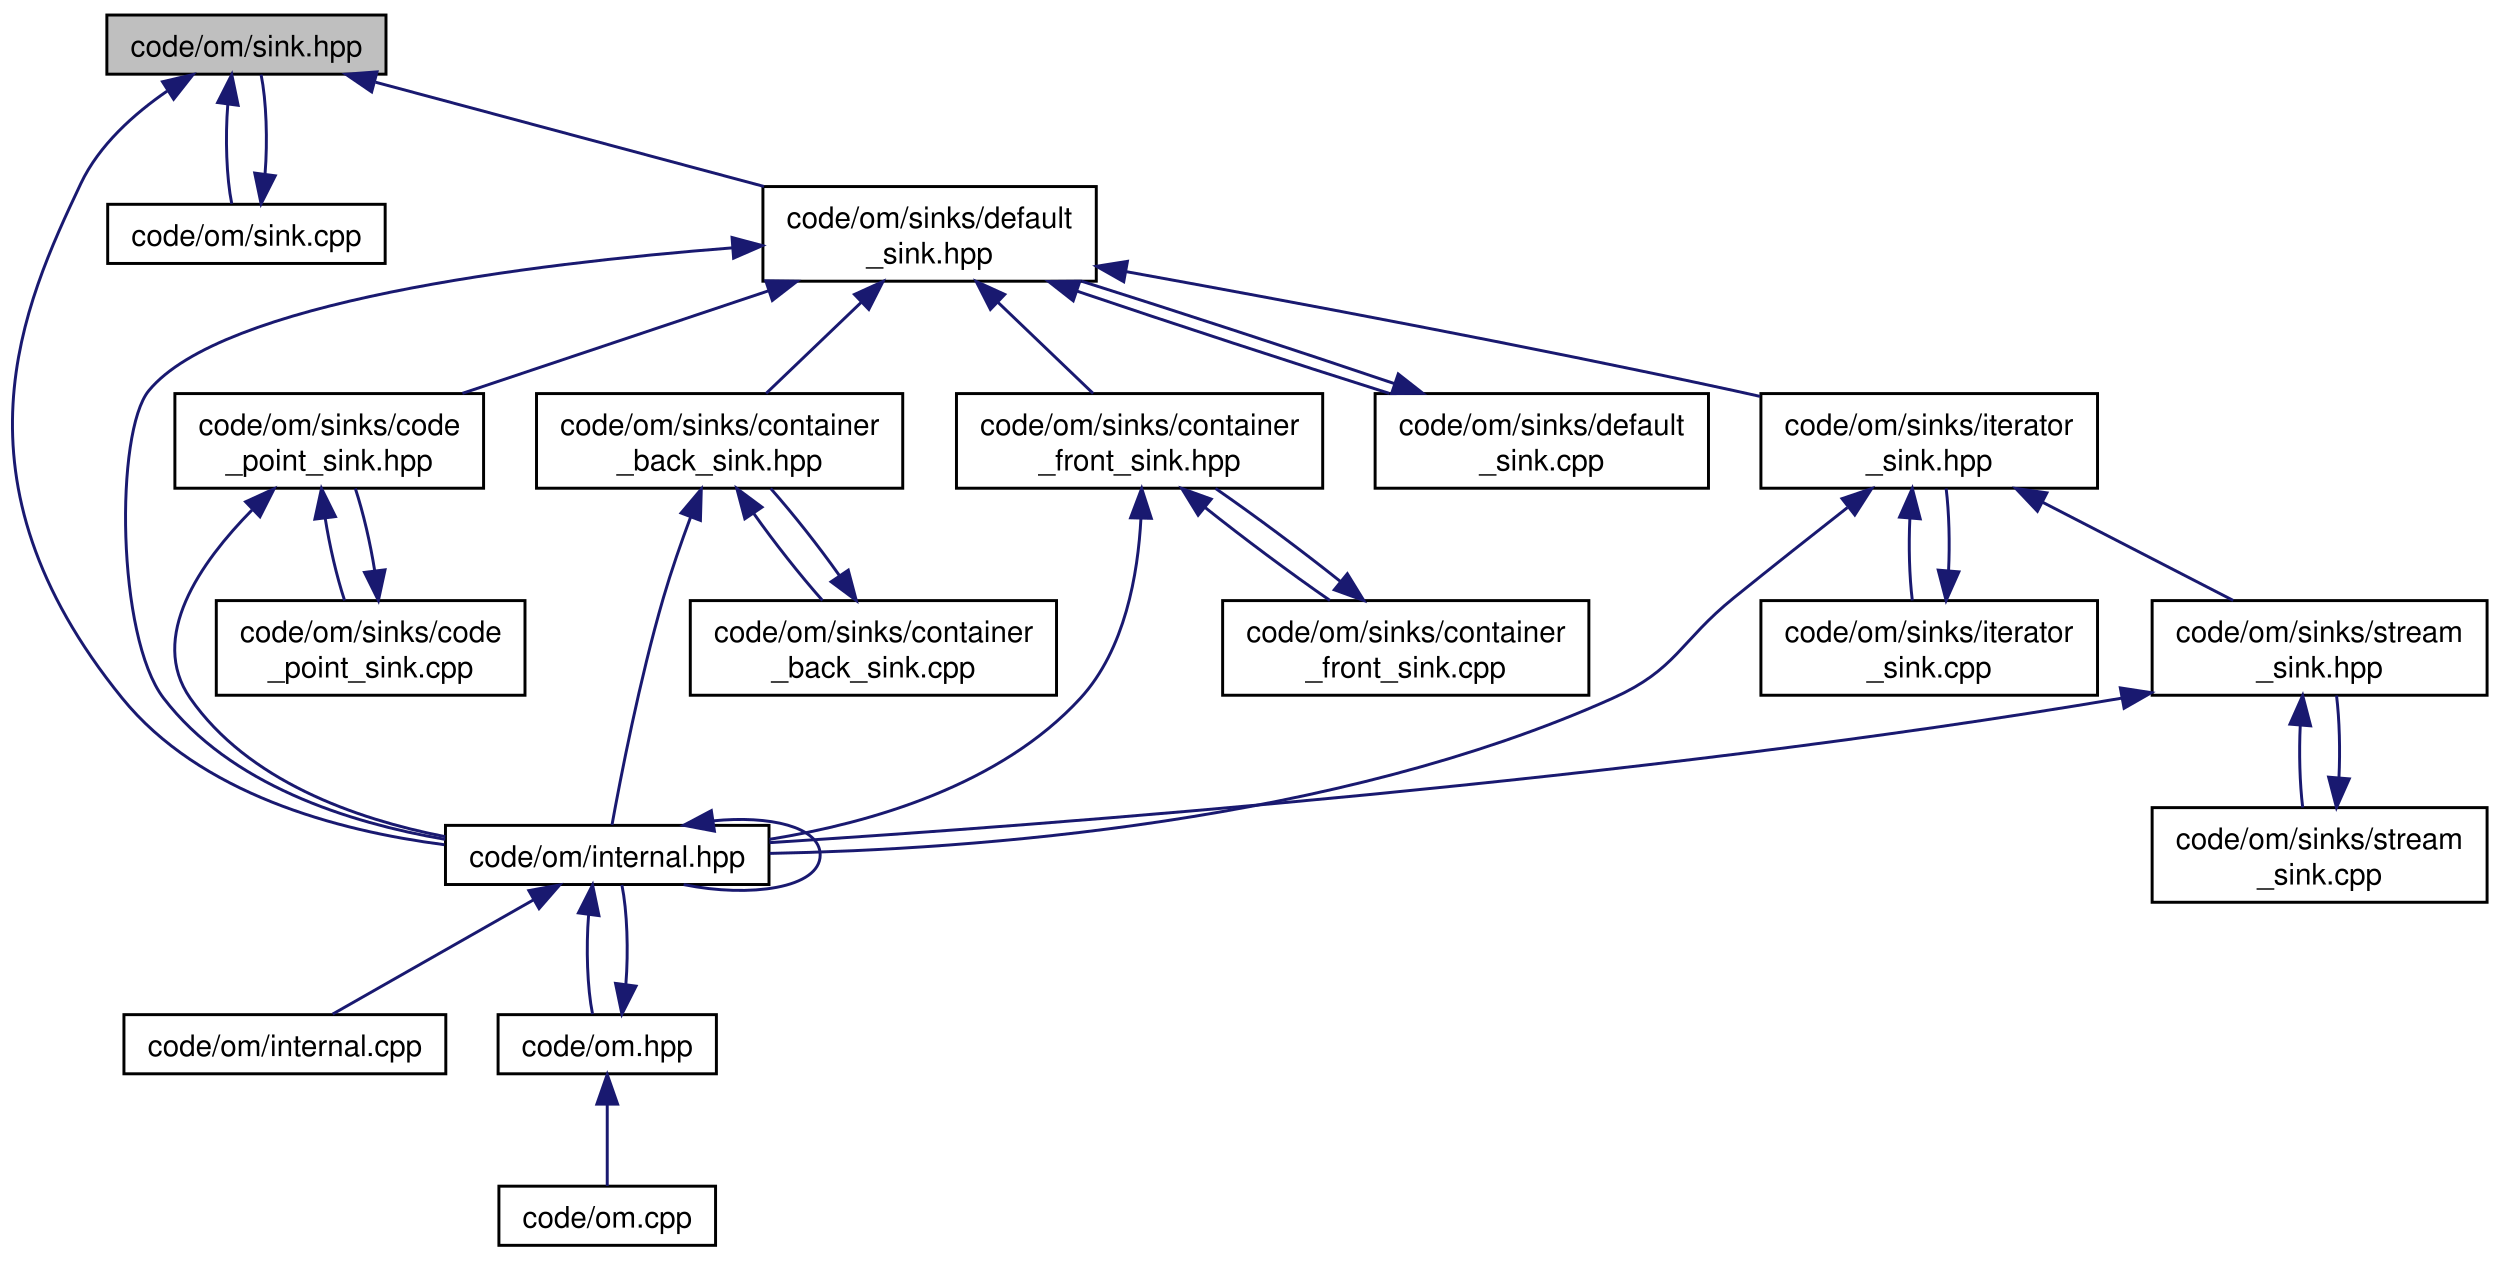
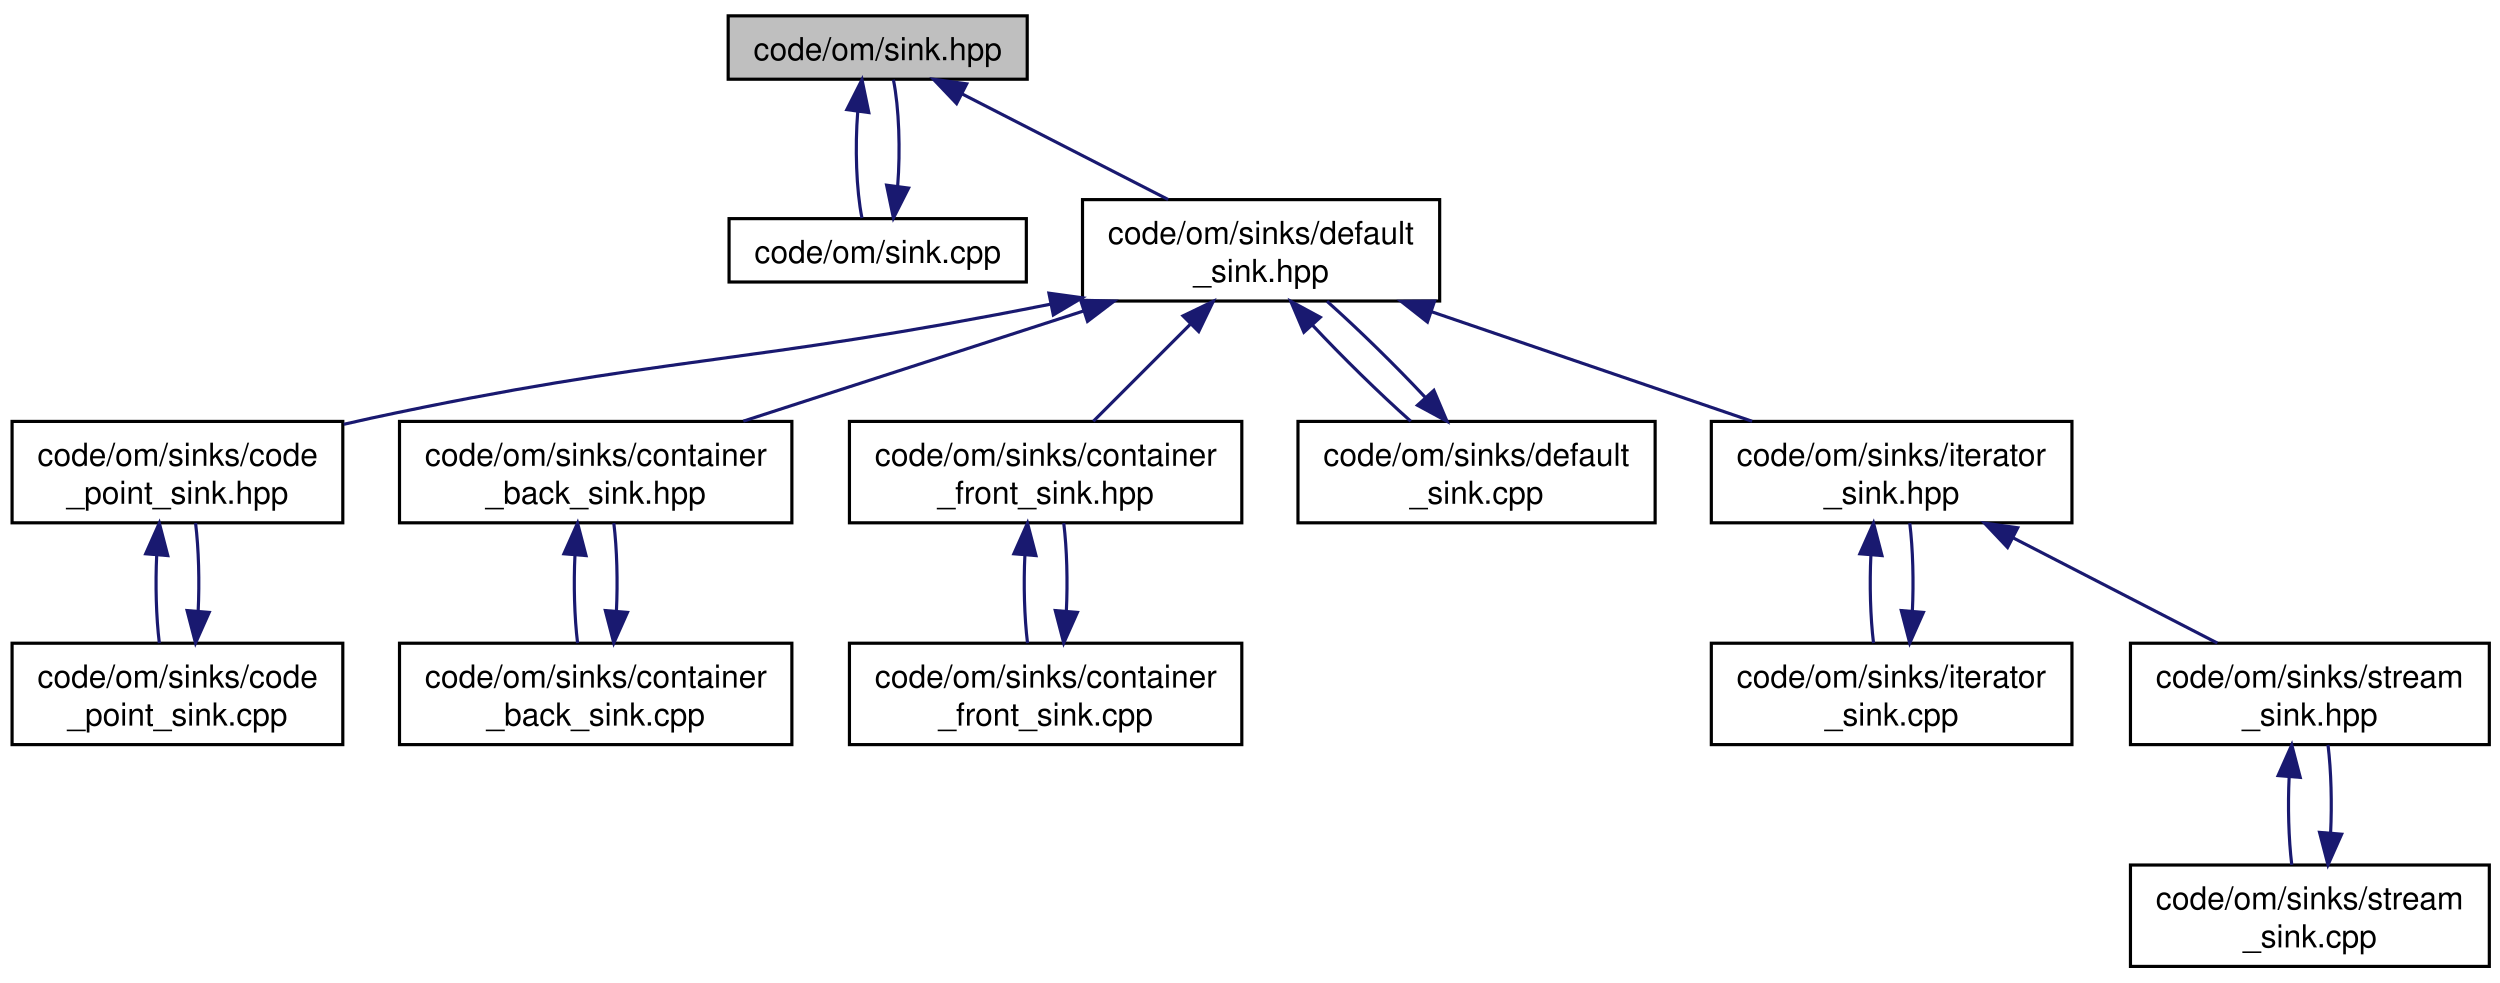
- <svg xmlns="http://www.w3.org/2000/svg" xmlns:xlink="http://www.w3.org/1999/xlink" width="845pt" height="426pt" viewBox="0.00 0.00 845.32 426.00">
-   <g id="graph0" class="graph" transform="scale(1 1) rotate(0) translate(4 422)">
+ <svg xmlns="http://www.w3.org/2000/svg" xmlns:xlink="http://www.w3.org/1999/xlink" width="789pt" height="310pt" viewBox="0.00 0.00 789.00 310.00">
+   <g id="graph0" class="graph" transform="scale(1 1) rotate(0) translate(4 306)">
    <g id="node1" class="node">
-       <polygon fill="#bfbfbf" stroke="black" points="32.134,-397 32.134,-417 126.513,-417 126.513,-397 32.134,-397" />
-       <text text-anchor="middle" x="79.324" y="-403" font-family="Helvetica,sans-Serif" font-size="10.00">code/om/sink.hpp</text>
+       <polygon fill="#bfbfbf" stroke="black" points="225.811,-281 225.811,-301 320.189,-301 320.189,-281 225.811,-281" />
+       <text text-anchor="middle" x="273" y="-287" font-family="Helvetica,sans-Serif" font-size="10.00">code/om/sink.hpp</text>
    </g>
    <g id="node2" class="node">
      <g id="a_node2">
-         <a xlink:href="internal_8hpp.html" target="_top" xlink:title="code/om/internal.hpp">
-           <polygon fill="none" stroke="black" points="146.627,-123 146.627,-143 256.021,-143 256.021,-123 146.627,-123" />
-           <text text-anchor="middle" x="201.324" y="-129" font-family="Helvetica,sans-Serif" font-size="10.00">code/om/internal.hpp</text>
+         <a xlink:href="sink_8cpp.html" target="_top" xlink:title="Om source file.">
+           <polygon fill="none" stroke="black" points="226.091,-217 226.091,-237 319.909,-237 319.909,-217 226.091,-217" />
+           <text text-anchor="middle" x="273" y="-223" font-family="Helvetica,sans-Serif" font-size="10.00">code/om/sink.cpp</text>
        </a>
      </g>
    </g>
    <g id="edge1" class="edge">
-       <path fill="none" stroke="midnightblue" d="M52.528,-391.295C41.315,-383.584 29.476,-373.015 23.324,-360 3.869,-318.843 -23.012,-260.352 37.324,-186 63.485,-153.761 109.587,-141.201 146.262,-136.455" />
-       <polygon fill="midnightblue" stroke="midnightblue" points="50.951,-394.44 61.267,-396.858 54.71,-388.535 50.951,-394.44" />
+       <path fill="none" stroke="midnightblue" d="M266.7,-270.735C265.802,-259.557 266.248,-245.991 268.037,-237.186" />
+       <polygon fill="midnightblue" stroke="midnightblue" points="263.257,-271.4 268.045,-280.852 270.196,-270.478 263.257,-271.4" />
+     </g>
+     <g id="node3" class="node">
+       <g id="a_node3">
+         <a xlink:href="default__sink_8hpp.html" target="_top" xlink:title="Om header file.">
+           <polygon fill="none" stroke="black" points="337.641,-211 337.641,-243 450.359,-243 450.359,-211 337.641,-211" />
+           <text text-anchor="start" x="345.641" y="-229" font-family="Helvetica,sans-Serif" font-size="10.00">code/om/sinks/default</text>
+           <text text-anchor="middle" x="394" y="-217" font-family="Helvetica,sans-Serif" font-size="10.00">_sink.hpp</text>
+         </a>
+       </g>
+     </g>
+     <g id="edge3" class="edge">
+       <path fill="none" stroke="midnightblue" d="M299.705,-276.317C318.935,-266.463 344.871,-253.173 364.676,-243.026" />
+       <polygon fill="midnightblue" stroke="midnightblue" points="297.898,-273.31 290.594,-280.985 301.09,-279.539 297.898,-273.31" />
+     </g>
+     <g id="edge2" class="edge">
+       <path fill="none" stroke="midnightblue" d="M279.304,-247.313C280.198,-258.498 279.748,-272.06 277.955,-280.852" />
+       <polygon fill="midnightblue" stroke="midnightblue" points="282.746,-246.64 277.963,-237.186 275.806,-247.559 282.746,-246.64" />
+     </g>
+     <g id="node4" class="node">
+       <g id="a_node4">
+         <a xlink:href="code__point__sink_8hpp.html" target="_top" xlink:title="Om header file.">
+           <polygon fill="none" stroke="black" points="-0.189,-141 -0.189,-173 104.189,-173 104.189,-141 -0.189,-141" />
+           <text text-anchor="start" x="7.811" y="-159" font-family="Helvetica,sans-Serif" font-size="10.00">code/om/sinks/code</text>
+           <text text-anchor="middle" x="52" y="-147" font-family="Helvetica,sans-Serif" font-size="10.00">_point_sink.hpp</text>
+         </a>
+       </g>
+     </g>
+     <g id="edge4" class="edge">
+       <path fill="none" stroke="midnightblue" d="M327.677,-210.031C231.376,-190.79 204.68,-193.657 113,-174 110.217,-173.403 107.369,-172.763 104.5,-172.093" />
+       <polygon fill="midnightblue" stroke="midnightblue" points="327.038,-213.473 337.534,-212.029 328.429,-206.612 327.038,-213.473" />
    </g>
    <g id="node6" class="node">
      <g id="a_node6">
-         <a xlink:href="sink_8cpp.html" target="_top" xlink:title="Om source file.">
-           <polygon fill="none" stroke="black" points="32.415,-333 32.415,-353 126.233,-353 126.233,-333 32.415,-333" />
-           <text text-anchor="middle" x="79.324" y="-339" font-family="Helvetica,sans-Serif" font-size="10.00">code/om/sink.cpp</text>
+         <a xlink:href="container__back__sink_8hpp.html" target="_top" xlink:title="Om header file.">
+           <polygon fill="none" stroke="black" points="122.084,-141 122.084,-173 245.916,-173 245.916,-141 122.084,-141" />
+           <text text-anchor="start" x="130.084" y="-159" font-family="Helvetica,sans-Serif" font-size="10.00">code/om/sinks/container</text>
+           <text text-anchor="middle" x="184" y="-147" font-family="Helvetica,sans-Serif" font-size="10.00">_back_sink.hpp</text>
        </a>
      </g>
    </g>
    <g id="edge7" class="edge">
-       <path fill="none" stroke="midnightblue" d="M73.023,-386.735C72.126,-375.557 72.572,-361.991 74.361,-353.186" />
-       <polygon fill="midnightblue" stroke="midnightblue" points="69.581,-387.4 74.368,-396.852 76.52,-386.478 69.581,-387.4" />
+       <path fill="none" stroke="midnightblue" d="M337.991,-207.864C304.447,-197.002 262.304,-183.356 230.59,-173.086" />
+       <polygon fill="midnightblue" stroke="midnightblue" points="337.063,-211.242 347.655,-210.993 339.219,-204.582 337.063,-211.242" />
+     </g>
+     <g id="node8" class="node">
+       <g id="a_node8">
+         <a xlink:href="container__front__sink_8hpp.html" target="_top" xlink:title="Om header file.">
+           <polygon fill="none" stroke="black" points="264.084,-141 264.084,-173 387.916,-173 387.916,-141 264.084,-141" />
+           <text text-anchor="start" x="272.084" y="-159" font-family="Helvetica,sans-Serif" font-size="10.00">code/om/sinks/container</text>
+           <text text-anchor="middle" x="326" y="-147" font-family="Helvetica,sans-Serif" font-size="10.00">_front_sink.hpp</text>
+         </a>
+       </g>
+     </g>
+     <g id="edge10" class="edge">
+       <path fill="none" stroke="midnightblue" d="M371.607,-203.607C361.579,-193.579 350.021,-182.021 341.049,-173.049" />
+       <polygon fill="midnightblue" stroke="midnightblue" points="369.363,-206.312 378.909,-210.909 374.312,-201.363 369.363,-206.312" />
+     </g>
+     <g id="node10" class="node">
+       <g id="a_node10">
+         <a xlink:href="default__sink_8cpp.html" target="_top" xlink:title="Om source file.">
+           <polygon fill="none" stroke="black" points="405.641,-141 405.641,-173 518.359,-173 518.359,-141 405.641,-141" />
+           <text text-anchor="start" x="413.641" y="-159" font-family="Helvetica,sans-Serif" font-size="10.00">code/om/sinks/default</text>
+           <text text-anchor="middle" x="462" y="-147" font-family="Helvetica,sans-Serif" font-size="10.00">_sink.cpp</text>
+         </a>
+       </g>
+     </g>
+     <g id="edge13" class="edge">
+       <path fill="none" stroke="midnightblue" d="M410.282,-203.312C419.614,-193.353 431.264,-181.933 441.236,-173.049" />
+       <polygon fill="midnightblue" stroke="midnightblue" points="407.511,-201.156 403.371,-210.909 412.689,-205.866 407.511,-201.156" />
+     </g>
+     <g id="node11" class="node">
+       <g id="a_node11">
+         <a xlink:href="iterator__sink_8hpp.html" target="_top" xlink:title="Om header file.">
+           <polygon fill="none" stroke="black" points="536.091,-141 536.091,-173 649.909,-173 649.909,-141 536.091,-141" />
+           <text text-anchor="start" x="544.091" y="-159" font-family="Helvetica,sans-Serif" font-size="10.00">code/om/sinks/iterator</text>
+           <text text-anchor="middle" x="593" y="-147" font-family="Helvetica,sans-Serif" font-size="10.00">_sink.hpp</text>
+         </a>
+       </g>
+     </g>
+     <g id="edge15" class="edge">
+       <path fill="none" stroke="midnightblue" d="M447.733,-207.639C479.45,-196.801 519.1,-183.252 548.959,-173.049" />
+       <polygon fill="midnightblue" stroke="midnightblue" points="446.496,-204.363 438.165,-210.909 448.759,-210.987 446.496,-204.363" />
+     </g>
+     <g id="node5" class="node">
+       <g id="a_node5">
+         <a xlink:href="code__point__sink_8cpp.html" target="_top" xlink:title="Om source file.">
+           <polygon fill="none" stroke="black" points="-0.189,-71 -0.189,-103 104.189,-103 104.189,-71 -0.189,-71" />
+           <text text-anchor="start" x="7.811" y="-89" font-family="Helvetica,sans-Serif" font-size="10.00">code/om/sinks/code</text>
+           <text text-anchor="middle" x="52" y="-77" font-family="Helvetica,sans-Serif" font-size="10.00">_point_sink.cpp</text>
+         </a>
+       </g>
+     </g>
+     <g id="edge5" class="edge">
+       <path fill="none" stroke="midnightblue" d="M45.461,-130.92C45.009,-121.56 45.284,-111.229 46.285,-103.049" />
+       <polygon fill="midnightblue" stroke="midnightblue" points="41.974,-131.228 46.28,-140.909 48.951,-130.656 41.974,-131.228" />
+     </g>
+     <g id="edge6" class="edge">
+       <path fill="none" stroke="midnightblue" d="M58.537,-113.032C58.991,-122.389 58.719,-132.721 57.72,-140.909" />
+       <polygon fill="midnightblue" stroke="midnightblue" points="62.024,-112.728 57.715,-103.049 55.047,-113.303 62.024,-112.728" />
    </g>
    <g id="node7" class="node">
      <g id="a_node7">
-         <a xlink:href="default__sink_8hpp.html" target="_top" xlink:title="Om header file.">
-           <polygon fill="none" stroke="black" points="253.965,-327 253.965,-359 366.683,-359 366.683,-327 253.965,-327" />
-           <text text-anchor="start" x="261.965" y="-345" font-family="Helvetica,sans-Serif" font-size="10.00">code/om/sinks/default</text>
-           <text text-anchor="middle" x="310.324" y="-333" font-family="Helvetica,sans-Serif" font-size="10.00">_sink.hpp</text>
-         </a>
-       </g>
+         <a xlink:href="container__back__sink_8cpp.html" target="_top" xlink:title="Om source file.">
+           <polygon fill="none" stroke="black" points="122.084,-71 122.084,-103 245.916,-103 245.916,-71 122.084,-71" />
+           <text text-anchor="start" x="130.084" y="-89" font-family="Helvetica,sans-Serif" font-size="10.00">code/om/sinks/container</text>
+           <text text-anchor="middle" x="184" y="-77" font-family="Helvetica,sans-Serif" font-size="10.00">_back_sink.cpp</text>
+         </a>
+       </g>
+     </g>
+     <g id="edge8" class="edge">
+       <path fill="none" stroke="midnightblue" d="M177.461,-130.92C177.009,-121.56 177.284,-111.229 178.285,-103.049" />
+       <polygon fill="midnightblue" stroke="midnightblue" points="173.974,-131.228 178.28,-140.909 180.951,-130.656 173.974,-131.228" />
    </g>
    <g id="edge9" class="edge">
-       <path fill="none" stroke="midnightblue" d="M122.951,-394.291C160.18,-384.298 213.943,-369.868 254.341,-359.026" />
-       <polygon fill="midnightblue" stroke="midnightblue" points="121.664,-391.012 112.913,-396.985 123.479,-397.773 121.664,-391.012" />
-     </g>
-     <g id="node3" class="node">
-       <g id="a_node3">
-         <a xlink:href="internal_8cpp.html" target="_top" xlink:title="code/om/internal.cpp">
-           <polygon fill="none" stroke="black" points="37.908,-59 37.908,-79 146.74,-79 146.74,-59 37.908,-59" />
-           <text text-anchor="middle" x="92.324" y="-65" font-family="Helvetica,sans-Serif" font-size="10.00">code/om/internal.cpp</text>
-         </a>
-       </g>
-     </g>
-     <g id="edge2" class="edge">
-       <path fill="none" stroke="midnightblue" d="M176.31,-117.772C155.46,-105.912 126.372,-89.367 108.473,-79.186" />
-       <polygon fill="midnightblue" stroke="midnightblue" points="174.818,-120.95 185.241,-122.852 178.279,-114.865 174.818,-120.95" />
-     </g>
-     <g id="edge3" class="edge">
-       <path fill="none" stroke="midnightblue" d="M237.154,-144.532C256.116,-146.424 273.324,-142.58 273.324,-133 273.324,-121.75 249.593,-118.41 227.161,-122.98" />
-       <polygon fill="midnightblue" stroke="midnightblue" points="237.572,-141.055 227.161,-143.02 236.524,-147.977 237.572,-141.055" />
-     </g>
-     <g id="node4" class="node">
-       <g id="a_node4">
-         <a xlink:href="om_8hpp.html" target="_top" xlink:title="Om &quot;umbrella&quot; header file.">
-           <polygon fill="none" stroke="black" points="164.415,-59 164.415,-79 238.233,-79 238.233,-59 164.415,-59" />
-           <text text-anchor="middle" x="201.324" y="-65" font-family="Helvetica,sans-Serif" font-size="10.00">code/om.hpp</text>
-         </a>
-       </g>
-     </g>
-     <g id="edge4" class="edge">
-       <path fill="none" stroke="midnightblue" d="M195.024,-112.735C194.126,-101.557 194.572,-87.991 196.361,-79.186" />
-       <polygon fill="midnightblue" stroke="midnightblue" points="191.581,-113.4 196.369,-122.852 198.52,-112.478 191.581,-113.4" />
-     </g>
-     <g id="edge5" class="edge">
-       <path fill="none" stroke="midnightblue" d="M207.628,-89.313C208.522,-100.498 208.072,-114.06 206.279,-122.852" />
-       <polygon fill="midnightblue" stroke="midnightblue" points="211.07,-88.64 206.287,-79.186 204.13,-89.559 211.07,-88.64" />
-     </g>
-     <g id="node5" class="node">
-       <g id="a_node5">
-         <a xlink:href="om_8cpp.html" target="_top" xlink:title="Om source file.">
-           <polygon fill="none" stroke="black" points="164.696,-1 164.696,-21 237.952,-21 237.952,-1 164.696,-1" />
-           <text text-anchor="middle" x="201.324" y="-7" font-family="Helvetica,sans-Serif" font-size="10.00">code/om.cpp</text>
-         </a>
-       </g>
-     </g>
-     <g id="edge6" class="edge">
-       <path fill="none" stroke="midnightblue" d="M201.324,-48.706C201.324,-39.338 201.324,-28.526 201.324,-21.075" />
-       <polygon fill="midnightblue" stroke="midnightblue" points="197.824,-48.753 201.324,-58.753 204.824,-48.753 197.824,-48.753" />
-     </g>
-     <g id="edge8" class="edge">
-       <path fill="none" stroke="midnightblue" d="M85.628,-363.313C86.522,-374.498 86.072,-388.06 84.279,-396.852" />
-       <polygon fill="midnightblue" stroke="midnightblue" points="89.07,-362.64 84.287,-353.186 82.13,-363.559 89.07,-362.64" />
-     </g>
-     <g id="edge10" class="edge">
-       <path fill="none" stroke="midnightblue" d="M243.708,-338.28C173.853,-332.823 70.855,-319.834 46.324,-290 34.858,-276.056 35.402,-206.763 51.324,-186 73.715,-156.802 113.545,-143.915 146.536,-138.268" />
-       <polygon fill="midnightblue" stroke="midnightblue" points="243.528,-341.776 253.761,-339.032 244.05,-334.796 243.528,-341.776" />
-     </g>
-     <g id="node8" class="node">
-       <g id="a_node8">
-         <a xlink:href="code__point__sink_8hpp.html" target="_top" xlink:title="Om header file.">
-           <polygon fill="none" stroke="black" points="55.134,-257 55.134,-289 159.513,-289 159.513,-257 55.134,-257" />
-           <text text-anchor="start" x="63.134" y="-275" font-family="Helvetica,sans-Serif" font-size="10.00">code/om/sinks/code</text>
-           <text text-anchor="middle" x="107.324" y="-263" font-family="Helvetica,sans-Serif" font-size="10.00">_point_sink.hpp</text>
+       <path fill="none" stroke="midnightblue" d="M190.537,-113.032C190.991,-122.389 190.719,-132.721 189.72,-140.909" />
+       <polygon fill="midnightblue" stroke="midnightblue" points="194.024,-112.728 189.715,-103.049 187.047,-113.303 194.024,-112.728" />
+     </g>
+     <g id="node9" class="node">
+       <g id="a_node9">
+         <a xlink:href="container__front__sink_8cpp.html" target="_top" xlink:title="Om source file.">
+           <polygon fill="none" stroke="black" points="264.084,-71 264.084,-103 387.916,-103 387.916,-71 264.084,-71" />
+           <text text-anchor="start" x="272.084" y="-89" font-family="Helvetica,sans-Serif" font-size="10.00">code/om/sinks/container</text>
+           <text text-anchor="middle" x="326" y="-77" font-family="Helvetica,sans-Serif" font-size="10.00">_front_sink.cpp</text>
        </a>
      </g>
    </g>
    <g id="edge11" class="edge">
-       <path fill="none" stroke="midnightblue" d="M255.764,-323.724C223.406,-312.885 182.887,-299.312 152.36,-289.086" />
-       <polygon fill="midnightblue" stroke="midnightblue" points="254.929,-327.135 265.523,-326.993 257.153,-320.498 254.929,-327.135" />
-     </g>
-     <g id="node10" class="node">
-       <g id="a_node10">
-         <a xlink:href="container__back__sink_8hpp.html" target="_top" xlink:title="Om header file.">
-           <polygon fill="none" stroke="black" points="177.408,-257 177.408,-289 301.24,-289 301.24,-257 177.408,-257" />
-           <text text-anchor="start" x="185.408" y="-275" font-family="Helvetica,sans-Serif" font-size="10.00">code/om/sinks/container</text>
-           <text text-anchor="middle" x="239.324" y="-263" font-family="Helvetica,sans-Serif" font-size="10.00">_back_sink.hpp</text>
-         </a>
-       </g>
-     </g>
-     <g id="edge15" class="edge">
-       <path fill="none" stroke="midnightblue" d="M287.25,-319.901C276.71,-309.806 264.496,-298.109 255.037,-289.049" />
-       <polygon fill="midnightblue" stroke="midnightblue" points="284.924,-322.519 294.567,-326.909 289.766,-317.464 284.924,-322.519" />
+       <path fill="none" stroke="midnightblue" d="M319.461,-130.92C319.009,-121.56 319.284,-111.229 320.285,-103.049" />
+       <polygon fill="midnightblue" stroke="midnightblue" points="315.974,-131.228 320.28,-140.909 322.951,-130.656 315.974,-131.228" />
+     </g>
+     <g id="edge12" class="edge">
+       <path fill="none" stroke="midnightblue" d="M332.537,-113.032C332.991,-122.389 332.719,-132.721 331.72,-140.909" />
+       <polygon fill="midnightblue" stroke="midnightblue" points="336.024,-112.728 331.715,-103.049 329.047,-113.303 336.024,-112.728" />
+     </g>
+     <g id="edge14" class="edge">
+       <path fill="none" stroke="midnightblue" d="M445.762,-180.641C436.438,-190.595 424.788,-202.017 414.811,-210.909" />
+       <polygon fill="midnightblue" stroke="midnightblue" points="448.528,-182.803 452.666,-173.049 443.348,-178.093 448.528,-182.803" />
    </g>
    <g id="node12" class="node">
      <g id="a_node12">
-         <a xlink:href="container__front__sink_8hpp.html" target="_top" xlink:title="Om header file.">
-           <polygon fill="none" stroke="black" points="319.408,-257 319.408,-289 443.24,-289 443.24,-257 319.408,-257" />
-           <text text-anchor="start" x="327.408" y="-275" font-family="Helvetica,sans-Serif" font-size="10.00">code/om/sinks/container</text>
-           <text text-anchor="middle" x="381.324" y="-263" font-family="Helvetica,sans-Serif" font-size="10.00">_front_sink.hpp</text>
-         </a>
-       </g>
-     </g>
-     <g id="edge19" class="edge">
-       <path fill="none" stroke="midnightblue" d="M333.397,-319.901C343.938,-309.806 356.151,-298.109 365.611,-289.049" />
-       <polygon fill="midnightblue" stroke="midnightblue" points="330.882,-317.464 326.081,-326.909 335.724,-322.519 330.882,-317.464" />
+         <a xlink:href="iterator__sink_8cpp.html" target="_top" xlink:title="Om source file.">
+           <polygon fill="none" stroke="black" points="536.091,-71 536.091,-103 649.909,-103 649.909,-71 536.091,-71" />
+           <text text-anchor="start" x="544.091" y="-89" font-family="Helvetica,sans-Serif" font-size="10.00">code/om/sinks/iterator</text>
+           <text text-anchor="middle" x="593" y="-77" font-family="Helvetica,sans-Serif" font-size="10.00">_sink.cpp</text>
+         </a>
+       </g>
+     </g>
+     <g id="edge16" class="edge">
+       <path fill="none" stroke="midnightblue" d="M586.461,-130.92C586.009,-121.56 586.284,-111.229 587.285,-103.049" />
+       <polygon fill="midnightblue" stroke="midnightblue" points="582.974,-131.228 587.28,-140.909 589.951,-130.656 582.974,-131.228" />
+     </g>
+     <g id="node13" class="node">
+       <g id="a_node13">
+         <a xlink:href="stream__sink_8hpp.html" target="_top" xlink:title="Om header file.">
+           <polygon fill="none" stroke="black" points="668.372,-71 668.372,-103 781.628,-103 781.628,-71 668.372,-71" />
+           <text text-anchor="start" x="676.372" y="-89" font-family="Helvetica,sans-Serif" font-size="10.00">code/om/sinks/stream</text>
+           <text text-anchor="middle" x="725" y="-77" font-family="Helvetica,sans-Serif" font-size="10.00">_sink.hpp</text>
+         </a>
+       </g>
+     </g>
+     <g id="edge18" class="edge">
+       <path fill="none" stroke="midnightblue" d="M631.391,-136.223C651.936,-125.639 676.834,-112.813 695.787,-103.049" />
+       <polygon fill="midnightblue" stroke="midnightblue" points="629.582,-133.218 622.295,-140.909 632.788,-139.44 629.582,-133.218" />
+     </g>
+     <g id="edge17" class="edge">
+       <path fill="none" stroke="midnightblue" d="M599.537,-113.032C599.991,-122.389 599.719,-132.721 598.72,-140.909" />
+       <polygon fill="midnightblue" stroke="midnightblue" points="603.024,-112.728 598.715,-103.049 596.047,-113.303 603.024,-112.728" />
    </g>
    <g id="node14" class="node">
      <g id="a_node14">
-         <a xlink:href="default__sink_8cpp.html" target="_top" xlink:title="Om source file.">
-           <polygon fill="none" stroke="black" points="460.965,-257 460.965,-289 573.683,-289 573.683,-257 460.965,-257" />
-           <text text-anchor="start" x="468.965" y="-275" font-family="Helvetica,sans-Serif" font-size="10.00">code/om/sinks/default</text>
-           <text text-anchor="middle" x="517.324" y="-263" font-family="Helvetica,sans-Serif" font-size="10.00">_sink.cpp</text>
-         </a>
-       </g>
-     </g>
-     <g id="edge23" class="edge">
-       <path fill="none" stroke="midnightblue" d="M360.147,-323.639C392.127,-312.801 433.489,-299.252 465.797,-289.049" />
-       <polygon fill="midnightblue" stroke="midnightblue" points="358.882,-320.372 350.544,-326.909 361.138,-326.999 358.882,-320.372" />
-     </g>
-     <g id="node15" class="node">
-       <g id="a_node15">
-         <a xlink:href="iterator__sink_8hpp.html" target="_top" xlink:title="Om header file.">
-           <polygon fill="none" stroke="black" points="591.415,-257 591.415,-289 705.233,-289 705.233,-257 591.415,-257" />
-           <text text-anchor="start" x="599.415" y="-275" font-family="Helvetica,sans-Serif" font-size="10.00">code/om/sinks/iterator</text>
-           <text text-anchor="middle" x="648.324" y="-263" font-family="Helvetica,sans-Serif" font-size="10.00">_sink.hpp</text>
-         </a>
-       </g>
-     </g>
-     <g id="edge25" class="edge">
-       <path fill="none" stroke="midnightblue" d="M376.75,-330.239C431.935,-320.243 512.434,-305.143 582.324,-290 585.205,-289.376 588.152,-288.721 591.126,-288.047" />
-       <polygon fill="midnightblue" stroke="midnightblue" points="375.967,-326.824 366.748,-332.045 377.211,-333.712 375.967,-326.824" />
-     </g>
-     <g id="edge12" class="edge">
-       <path fill="none" stroke="midnightblue" d="M81.239,-249.663C63.642,-231.83 46.021,-206.519 60.324,-186 79.719,-158.175 115.776,-145.2 146.572,-139.169" />
-       <polygon fill="midnightblue" stroke="midnightblue" points="79.049,-252.412 88.686,-256.813 83.897,-247.363 79.049,-252.412" />
-     </g>
-     <g id="node9" class="node">
-       <g id="a_node9">
-         <a xlink:href="code__point__sink_8cpp.html" target="_top" xlink:title="Om source file.">
-           <polygon fill="none" stroke="black" points="69.134,-187 69.134,-219 173.513,-219 173.513,-187 69.134,-187" />
-           <text text-anchor="start" x="77.134" y="-205" font-family="Helvetica,sans-Serif" font-size="10.00">code/om/sinks/code</text>
-           <text text-anchor="middle" x="121.324" y="-193" font-family="Helvetica,sans-Serif" font-size="10.00">_point_sink.cpp</text>
-         </a>
-       </g>
-     </g>
-     <g id="edge13" class="edge">
-       <path fill="none" stroke="midnightblue" d="M105.948,-246.92C107.423,-237.56 109.825,-227.229 112.511,-219.049" />
-       <polygon fill="midnightblue" stroke="midnightblue" points="102.467,-246.554 104.711,-256.909 109.414,-247.415 102.467,-246.554" />
-     </g>
-     <g id="edge14" class="edge">
-       <path fill="none" stroke="midnightblue" d="M122.707,-229.032C121.235,-238.389 118.836,-248.721 116.151,-256.909" />
-       <polygon fill="midnightblue" stroke="midnightblue" points="126.188,-229.403 123.94,-219.049 119.241,-228.545 126.188,-229.403" />
-     </g>
-     <g id="edge16" class="edge">
-       <path fill="none" stroke="midnightblue" d="M229.536,-247.294C226.347,-238.732 222.955,-229.019 220.324,-220 212.273,-192.404 205.8,-158.959 202.929,-143.139" />
-       <polygon fill="midnightblue" stroke="midnightblue" points="226.292,-248.611 233.127,-256.706 232.832,-246.115 226.292,-248.611" />
-     </g>
-     <g id="node11" class="node">
-       <g id="a_node11">
-         <a xlink:href="container__back__sink_8cpp.html" target="_top" xlink:title="Om source file.">
-           <polygon fill="none" stroke="black" points="229.408,-187 229.408,-219 353.24,-219 353.24,-187 229.408,-187" />
-           <text text-anchor="start" x="237.408" y="-205" font-family="Helvetica,sans-Serif" font-size="10.00">code/om/sinks/container</text>
-           <text text-anchor="middle" x="291.324" y="-193" font-family="Helvetica,sans-Serif" font-size="10.00">_back_sink.cpp</text>
-         </a>
-       </g>
-     </g>
-     <g id="edge17" class="edge">
-       <path fill="none" stroke="midnightblue" d="M250.895,-248.42C257.788,-238.677 266.454,-227.669 274.101,-219.049" />
-       <polygon fill="midnightblue" stroke="midnightblue" points="247.856,-246.667 245.144,-256.909 253.651,-250.593 247.856,-246.667" />
-     </g>
-     <g id="edge18" class="edge">
-       <path fill="none" stroke="midnightblue" d="M279.786,-227.532C272.899,-237.272 264.235,-248.281 256.584,-256.909" />
-       <polygon fill="midnightblue" stroke="midnightblue" points="282.821,-229.292 285.531,-219.049 277.025,-225.367 282.821,-229.292" />
+         <a xlink:href="stream__sink_8cpp.html" target="_top" xlink:title="Om source file.">
+           <polygon fill="none" stroke="black" points="668.372,-1 668.372,-33 781.628,-33 781.628,-1 668.372,-1" />
+           <text text-anchor="start" x="676.372" y="-19" font-family="Helvetica,sans-Serif" font-size="10.00">code/om/sinks/stream</text>
+           <text text-anchor="middle" x="725" y="-7" font-family="Helvetica,sans-Serif" font-size="10.00">_sink.cpp</text>
+         </a>
+       </g>
+     </g>
+     <g id="edge19" class="edge">
+       <path fill="none" stroke="midnightblue" d="M718.461,-60.92C718.009,-51.56 718.284,-41.229 719.285,-33.049" />
+       <polygon fill="midnightblue" stroke="midnightblue" points="714.974,-61.228 719.28,-70.909 721.951,-60.656 714.974,-61.228" />
    </g>
    <g id="edge20" class="edge">
-       <path fill="none" stroke="midnightblue" d="M381.787,-246.867C380.791,-227.894 376.383,-202.409 361.324,-186 334.465,-156.734 290.988,-143.887 256.129,-138.274" />
-       <polygon fill="midnightblue" stroke="midnightblue" points="378.289,-246.992 382.035,-256.903 385.287,-246.82 378.289,-246.992" />
-     </g>
-     <g id="node13" class="node">
-       <g id="a_node13">
-         <a xlink:href="container__front__sink_8cpp.html" target="_top" xlink:title="Om source file.">
-           <polygon fill="none" stroke="black" points="409.408,-187 409.408,-219 533.24,-219 533.24,-187 409.408,-187" />
-           <text text-anchor="start" x="417.408" y="-205" font-family="Helvetica,sans-Serif" font-size="10.00">code/om/sinks/container</text>
-           <text text-anchor="middle" x="471.324" y="-193" font-family="Helvetica,sans-Serif" font-size="10.00">_front_sink.cpp</text>
-         </a>
-       </g>
-     </g>
-     <g id="edge21" class="edge">
-       <path fill="none" stroke="midnightblue" d="M403.468,-250.488C416.281,-240.261 432.337,-228.285 445.691,-219.049" />
-       <polygon fill="midnightblue" stroke="midnightblue" points="401.125,-247.882 395.578,-256.909 405.543,-253.311 401.125,-247.882" />
-     </g>
-     <g id="edge22" class="edge">
-       <path fill="none" stroke="midnightblue" d="M449.238,-225.466C436.435,-235.687 420.38,-247.665 407.018,-256.909" />
-       <polygon fill="midnightblue" stroke="midnightblue" points="451.575,-228.077 457.121,-219.049 447.156,-222.648 451.575,-228.077" />
-     </g>
-     <g id="edge24" class="edge">
-       <path fill="none" stroke="midnightblue" d="M467.503,-292.36C435.479,-303.213 394.046,-316.785 361.717,-326.993" />
-       <polygon fill="midnightblue" stroke="midnightblue" points="468.781,-295.623 477.119,-289.086 466.525,-288.996 468.781,-295.623" />
-     </g>
-     <g id="edge26" class="edge">
-       <path fill="none" stroke="midnightblue" d="M620.664,-250.456C608.805,-241.155 594.83,-230.11 582.324,-220 563.914,-205.118 562.919,-195.697 541.324,-186 447.356,-143.805 325.649,-134.864 256.252,-133.521" />
-       <polygon fill="midnightblue" stroke="midnightblue" points="618.841,-253.475 628.874,-256.882 623.156,-247.962 618.841,-253.475" />
-     </g>
-     <g id="node16" class="node">
-       <g id="a_node16">
-         <a xlink:href="iterator__sink_8cpp.html" target="_top" xlink:title="Om source file.">
-           <polygon fill="none" stroke="black" points="591.415,-187 591.415,-219 705.233,-219 705.233,-187 591.415,-187" />
-           <text text-anchor="start" x="599.415" y="-205" font-family="Helvetica,sans-Serif" font-size="10.00">code/om/sinks/iterator</text>
-           <text text-anchor="middle" x="648.324" y="-193" font-family="Helvetica,sans-Serif" font-size="10.00">_sink.cpp</text>
-         </a>
-       </g>
-     </g>
-     <g id="edge27" class="edge">
-       <path fill="none" stroke="midnightblue" d="M641.785,-246.92C641.333,-237.56 641.607,-227.229 642.609,-219.049" />
-       <polygon fill="midnightblue" stroke="midnightblue" points="638.298,-247.228 642.604,-256.909 645.275,-246.656 638.298,-247.228" />
-     </g>
-     <g id="node17" class="node">
-       <g id="a_node17">
-         <a xlink:href="stream__sink_8hpp.html" target="_top" xlink:title="Om header file.">
-           <polygon fill="none" stroke="black" points="723.696,-187 723.696,-219 836.952,-219 836.952,-187 723.696,-187" />
-           <text text-anchor="start" x="731.696" y="-205" font-family="Helvetica,sans-Serif" font-size="10.00">code/om/sinks/stream</text>
-           <text text-anchor="middle" x="780.324" y="-193" font-family="Helvetica,sans-Serif" font-size="10.00">_sink.hpp</text>
-         </a>
-       </g>
-     </g>
-     <g id="edge29" class="edge">
-       <path fill="none" stroke="midnightblue" d="M686.715,-252.223C707.26,-241.639 732.158,-228.813 751.111,-219.049" />
-       <polygon fill="midnightblue" stroke="midnightblue" points="684.906,-249.218 677.619,-256.909 688.112,-255.44 684.906,-249.218" />
-     </g>
-     <g id="edge28" class="edge">
-       <path fill="none" stroke="midnightblue" d="M654.861,-229.032C655.315,-238.389 655.043,-248.721 654.044,-256.909" />
-       <polygon fill="midnightblue" stroke="midnightblue" points="658.348,-228.728 654.039,-219.049 651.371,-229.303 658.348,-228.728" />
-     </g>
-     <g id="edge30" class="edge">
-       <path fill="none" stroke="midnightblue" d="M713.634,-186.053C713.53,-186.035 713.427,-186.017 713.324,-186 548.153,-158.019 350.274,-143.131 256.203,-137.167" />
-       <polygon fill="midnightblue" stroke="midnightblue" points="712.939,-189.483 723.409,-187.863 714.214,-182.601 712.939,-189.483" />
-     </g>
-     <g id="node18" class="node">
-       <g id="a_node18">
-         <a xlink:href="stream__sink_8cpp.html" target="_top" xlink:title="Om source file.">
-           <polygon fill="none" stroke="black" points="723.696,-117 723.696,-149 836.952,-149 836.952,-117 723.696,-117" />
-           <text text-anchor="start" x="731.696" y="-135" font-family="Helvetica,sans-Serif" font-size="10.00">code/om/sinks/stream</text>
-           <text text-anchor="middle" x="780.324" y="-123" font-family="Helvetica,sans-Serif" font-size="10.00">_sink.cpp</text>
-         </a>
-       </g>
-     </g>
-     <g id="edge31" class="edge">
-       <path fill="none" stroke="midnightblue" d="M773.785,-176.92C773.333,-167.56 773.607,-157.229 774.609,-149.049" />
-       <polygon fill="midnightblue" stroke="midnightblue" points="770.298,-177.228 774.604,-186.909 777.275,-176.656 770.298,-177.228" />
-     </g>
-     <g id="edge32" class="edge">
-       <path fill="none" stroke="midnightblue" d="M786.861,-159.032C787.315,-168.389 787.043,-178.721 786.044,-186.909" />
-       <polygon fill="midnightblue" stroke="midnightblue" points="790.348,-158.728 786.039,-149.049 783.371,-159.303 790.348,-158.728" />
+       <path fill="none" stroke="midnightblue" d="M731.537,-43.032C731.991,-52.389 731.719,-62.721 730.72,-70.909" />
+       <polygon fill="midnightblue" stroke="midnightblue" points="735.024,-42.728 730.715,-33.049 728.047,-43.303 735.024,-42.728" />
    </g>
  </g>
</svg>
